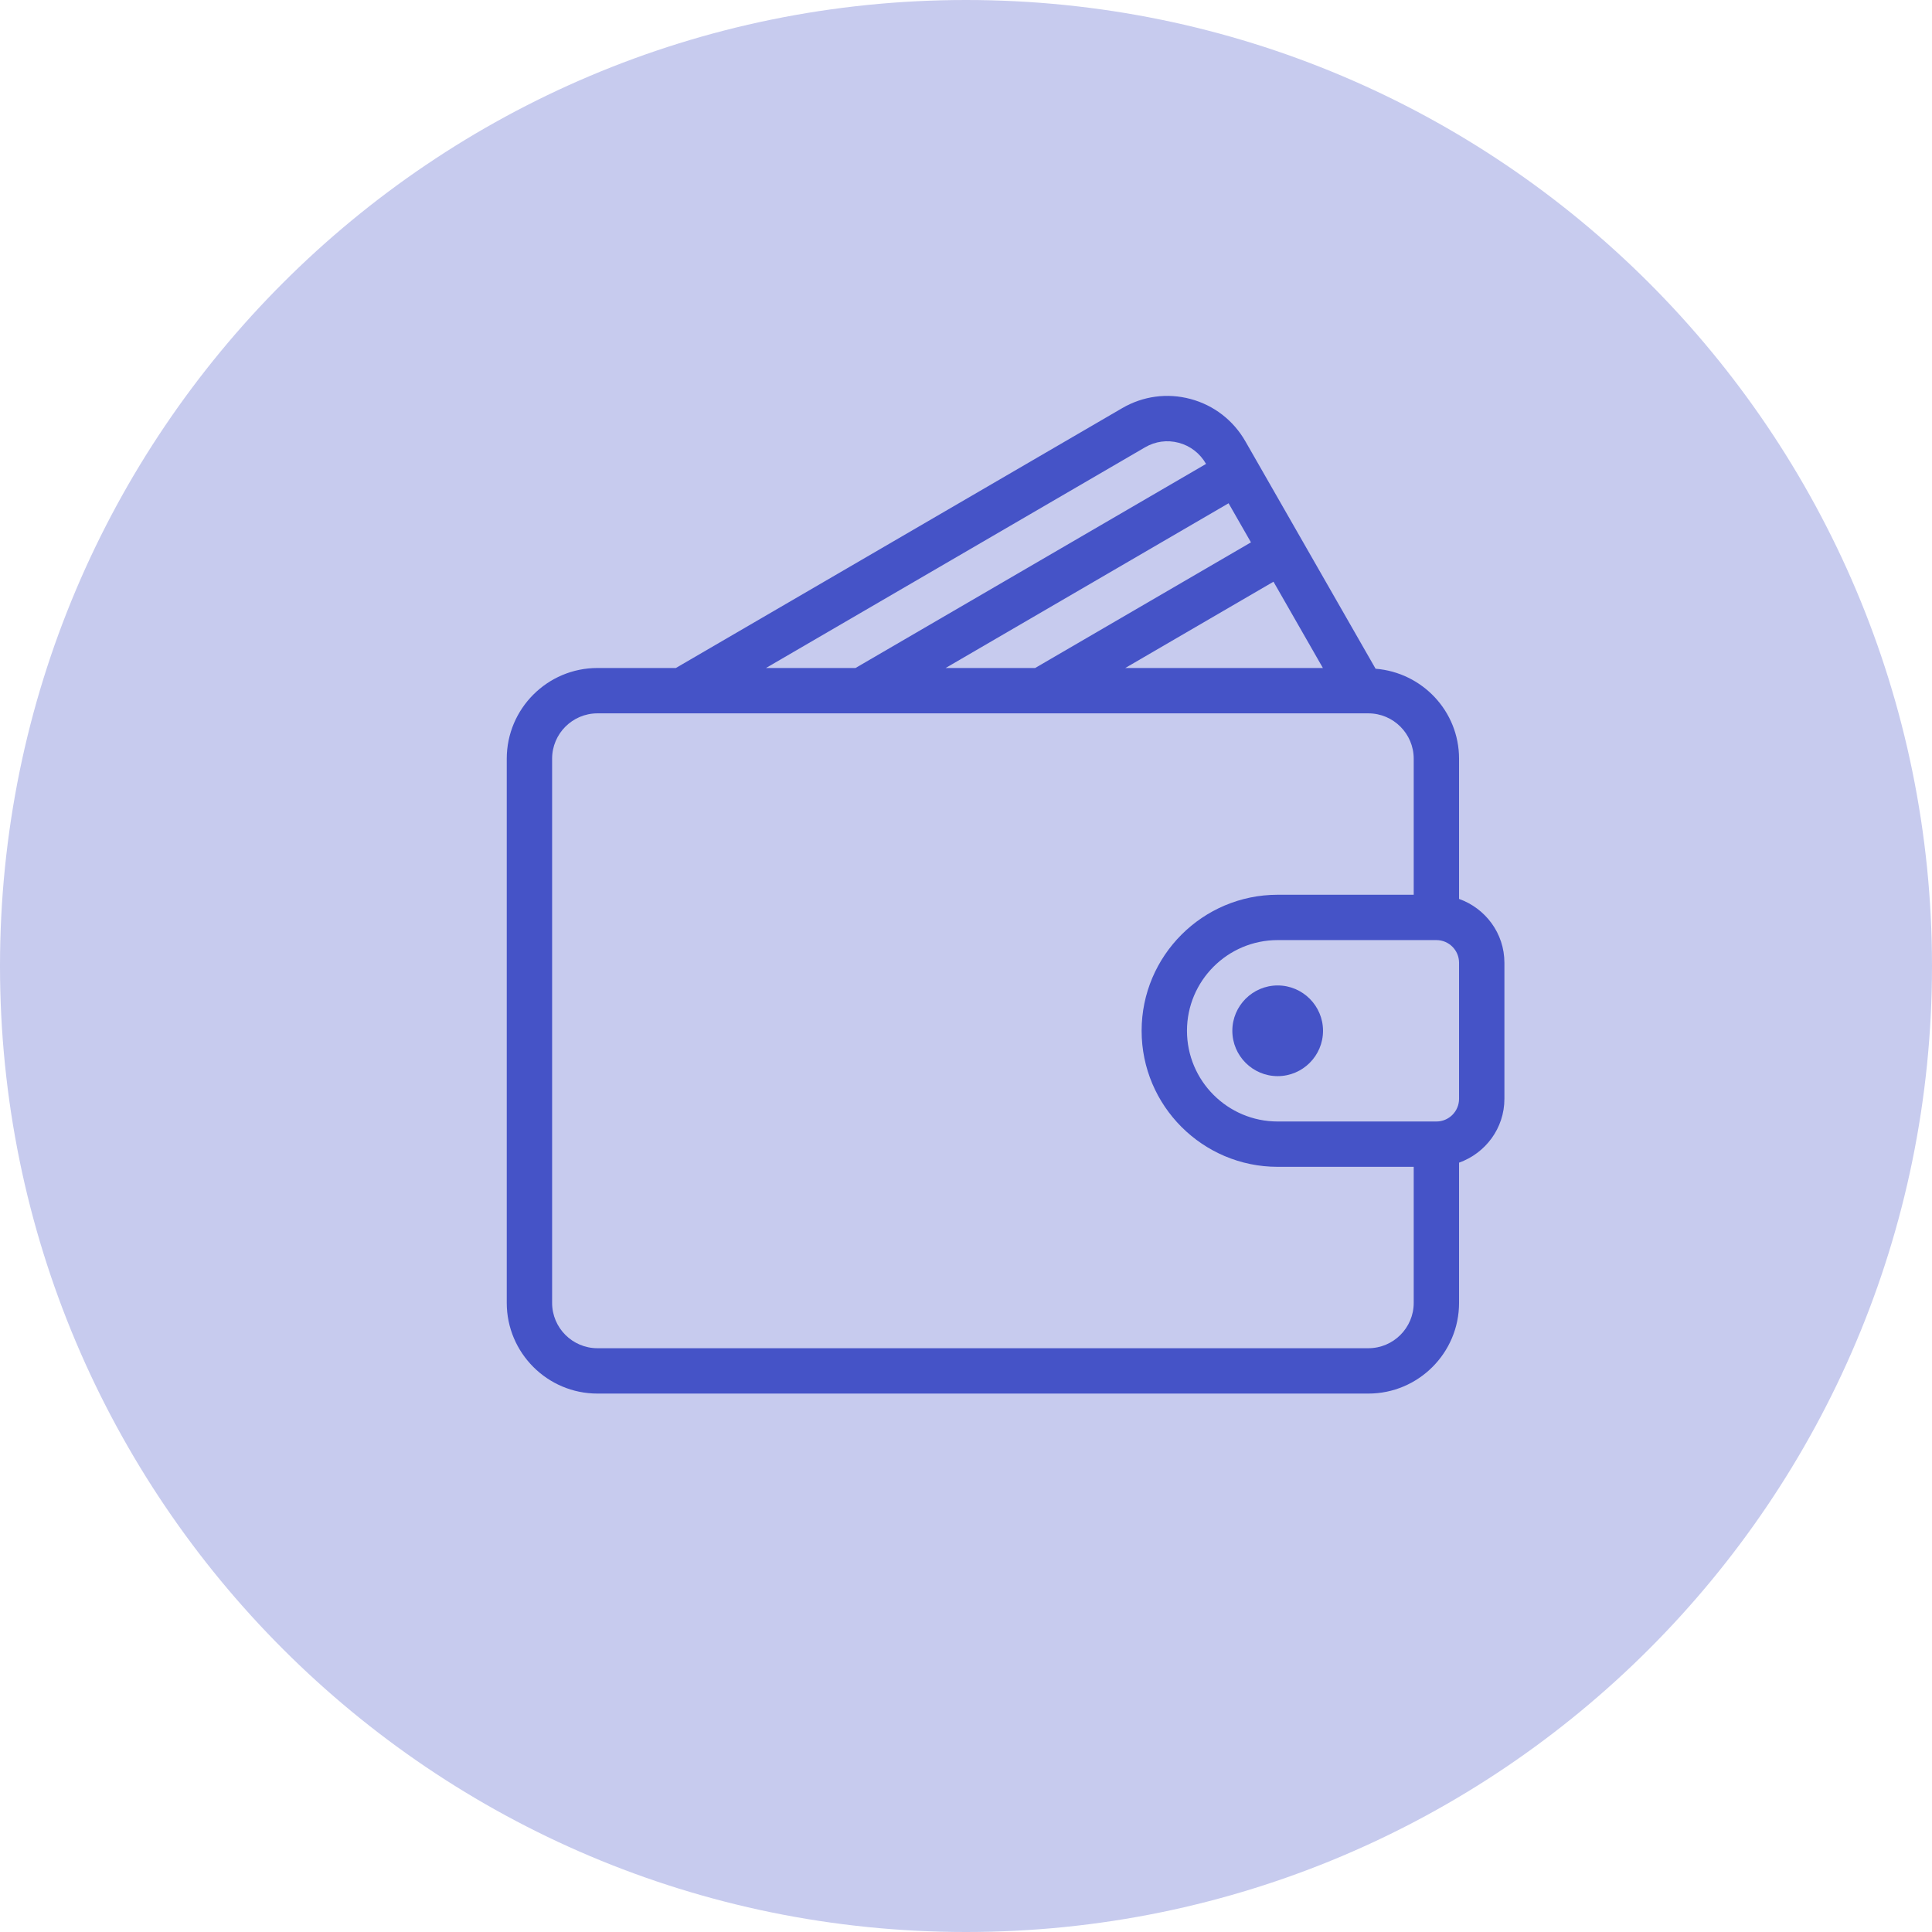
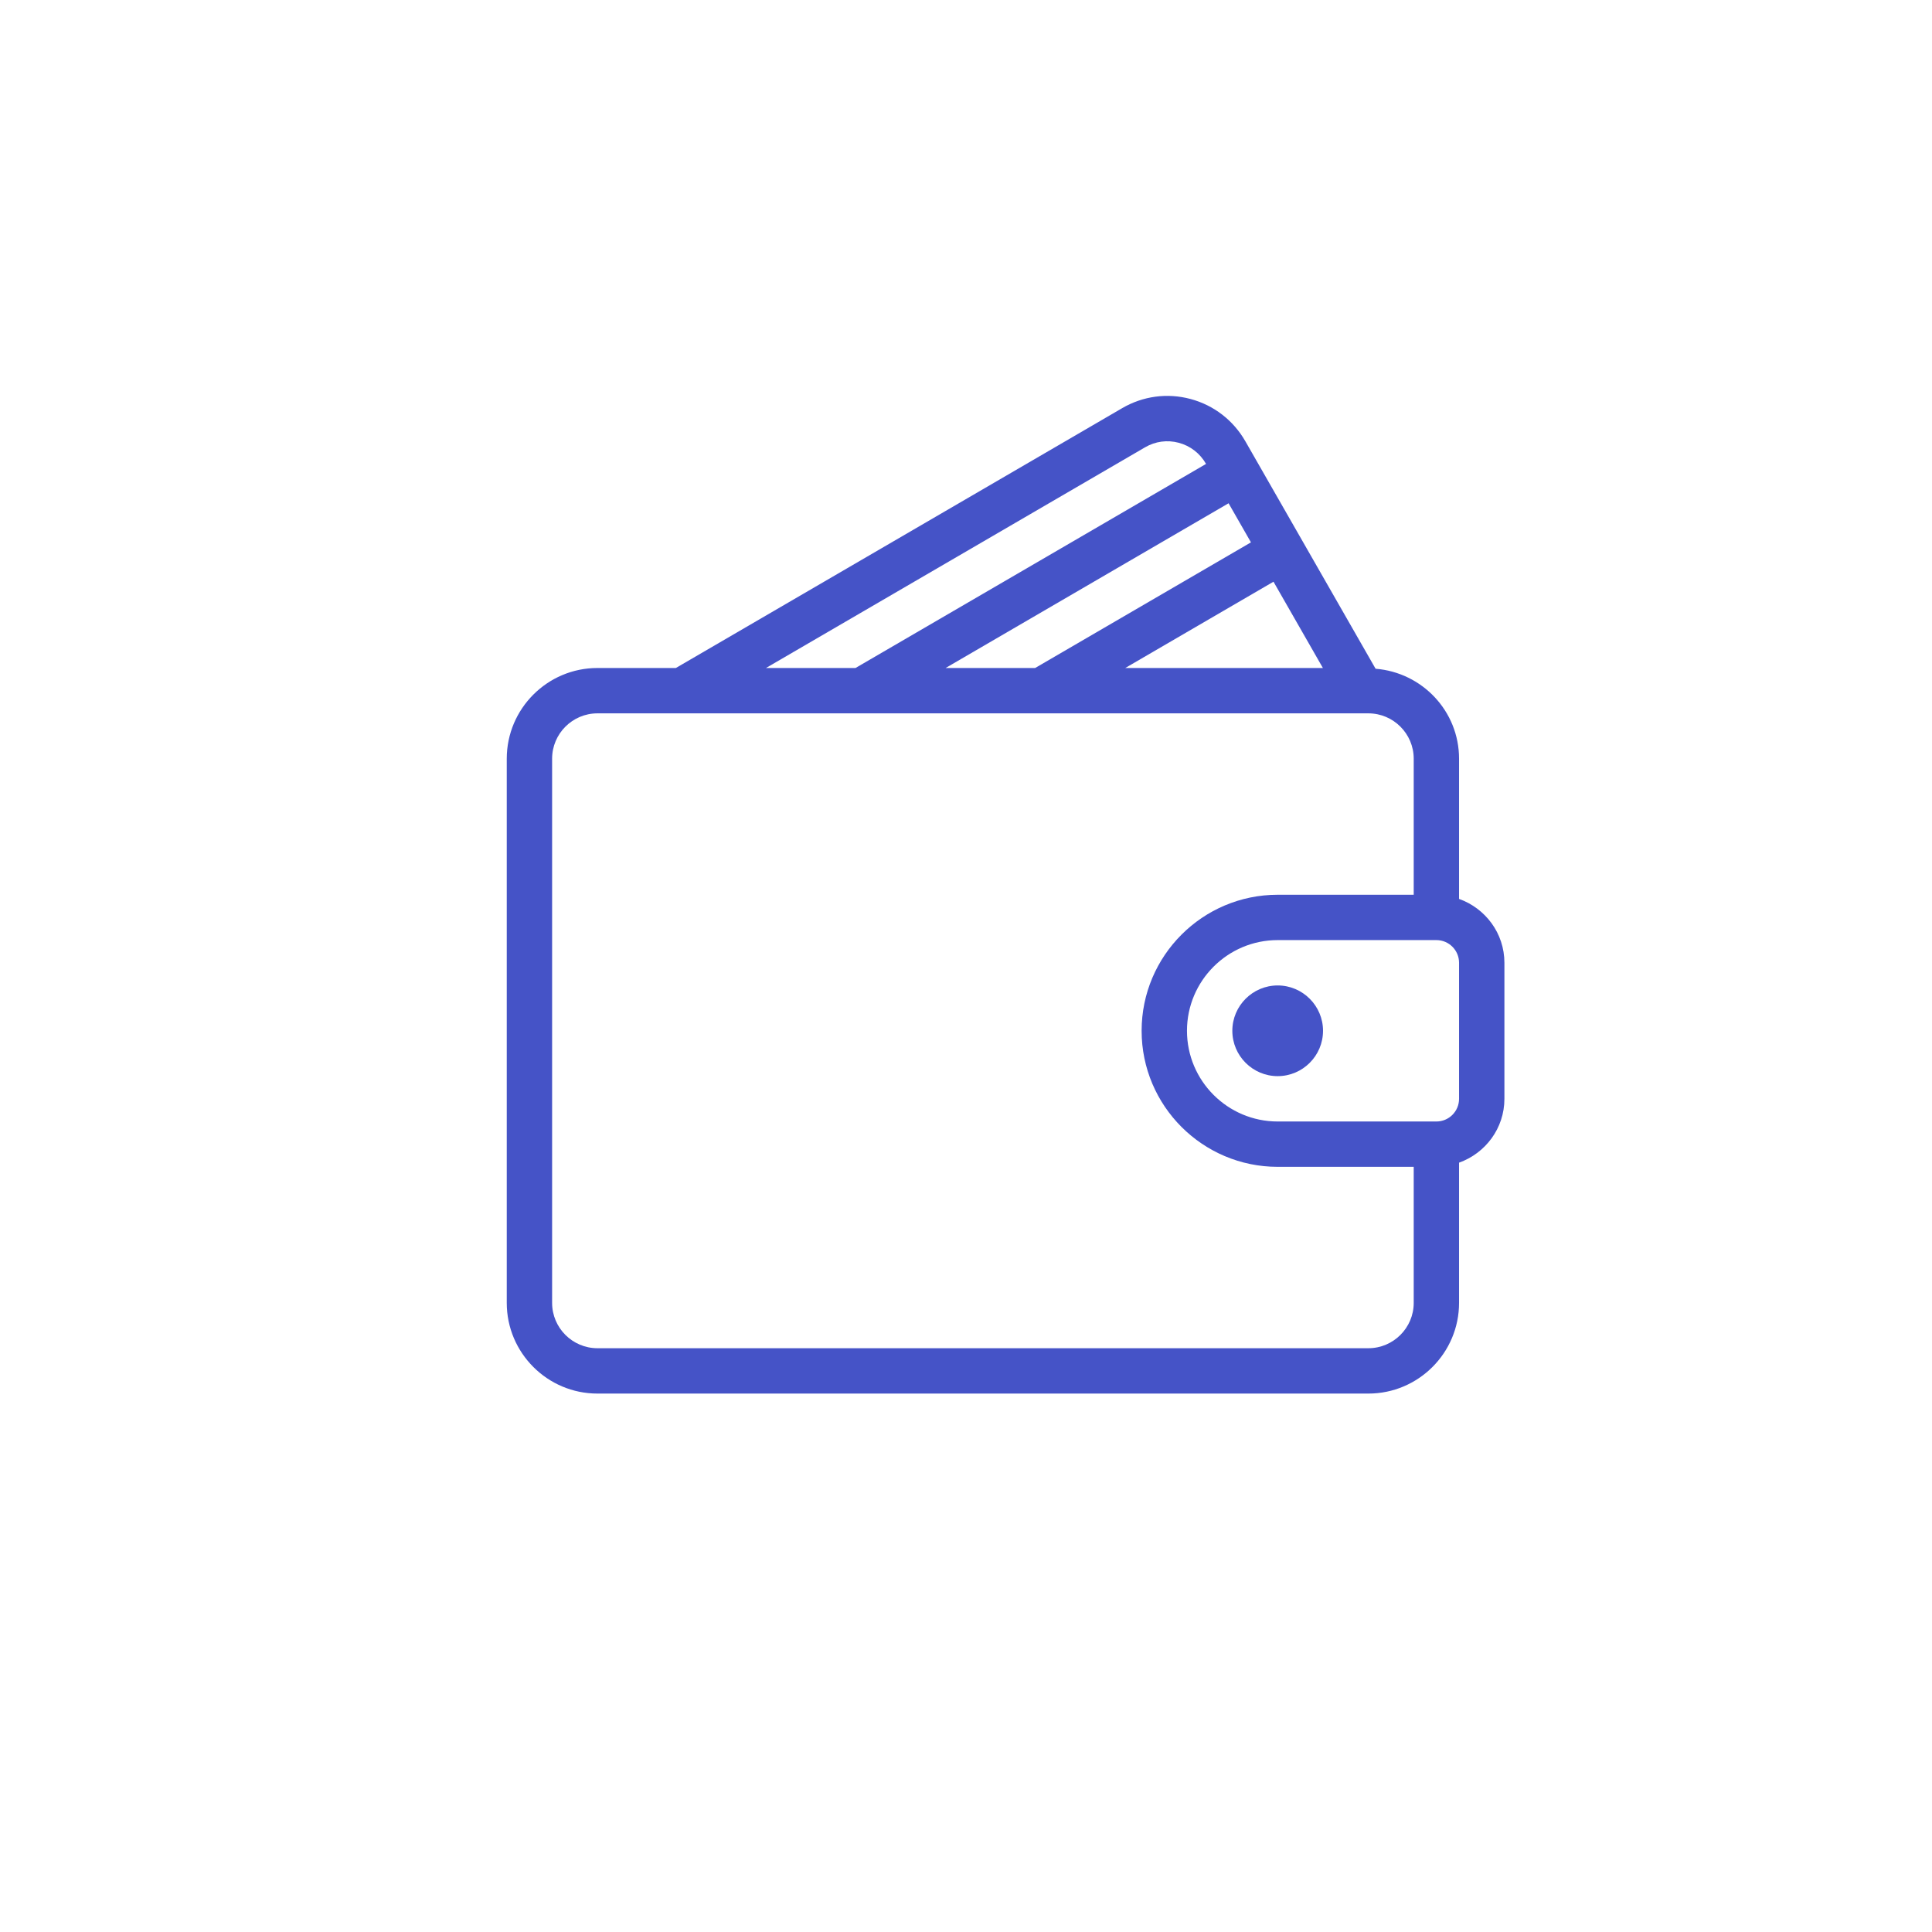
<svg xmlns="http://www.w3.org/2000/svg" width="122" height="122" viewBox="0 0 122 122" fill="none">
-   <circle cx="61" cy="61" r="61" fill="#C7CBEE" />
  <path d="M92.135 56.764V47.91C92.135 44.907 89.807 42.465 86.864 42.229L78.641 27.866C77.879 26.538 76.649 25.588 75.176 25.194C73.711 24.802 72.178 25.008 70.867 25.771L42.678 42.182H37.727C34.569 42.182 32 44.751 32 47.91V82.273C32 85.431 34.569 88 37.727 88H86.408C89.567 88 92.135 85.431 92.135 82.273V73.418C93.799 72.825 94.999 71.251 94.999 69.387V60.796C94.999 58.932 93.799 57.357 92.135 56.764ZM83.537 42.182H71.057L80.417 36.733L83.537 42.182ZM78.994 34.248L65.366 42.182H59.713L77.581 31.78L78.994 34.248ZM72.308 28.246C72.956 27.867 73.712 27.767 74.435 27.96C75.166 28.155 75.776 28.628 76.155 29.289L76.158 29.295L54.022 42.182H48.369L72.308 28.246ZM89.272 82.273C89.272 83.851 87.987 85.136 86.408 85.136H37.727C36.149 85.136 34.864 83.851 34.864 82.273V47.91C34.864 46.331 36.149 45.046 37.727 45.046H86.408C87.987 45.046 89.272 46.331 89.272 47.91V56.501H80.681C75.944 56.501 72.09 60.354 72.09 65.091C72.09 69.829 75.944 73.682 80.681 73.682H89.272V82.273ZM92.135 69.387C92.135 70.177 91.494 70.819 90.704 70.819H80.681C77.522 70.819 74.954 68.25 74.954 65.091C74.954 61.933 77.522 59.364 80.681 59.364H90.704C91.494 59.364 92.135 60.006 92.135 60.796V69.387Z" fill="#4553C7" />
  <path d="M80.681 62.228C79.103 62.228 77.818 63.513 77.818 65.091C77.818 66.67 79.103 67.955 80.681 67.955C82.26 67.955 83.545 66.67 83.545 65.091C83.545 63.513 82.26 62.228 80.681 62.228Z" fill="#4553C7" />
</svg>
